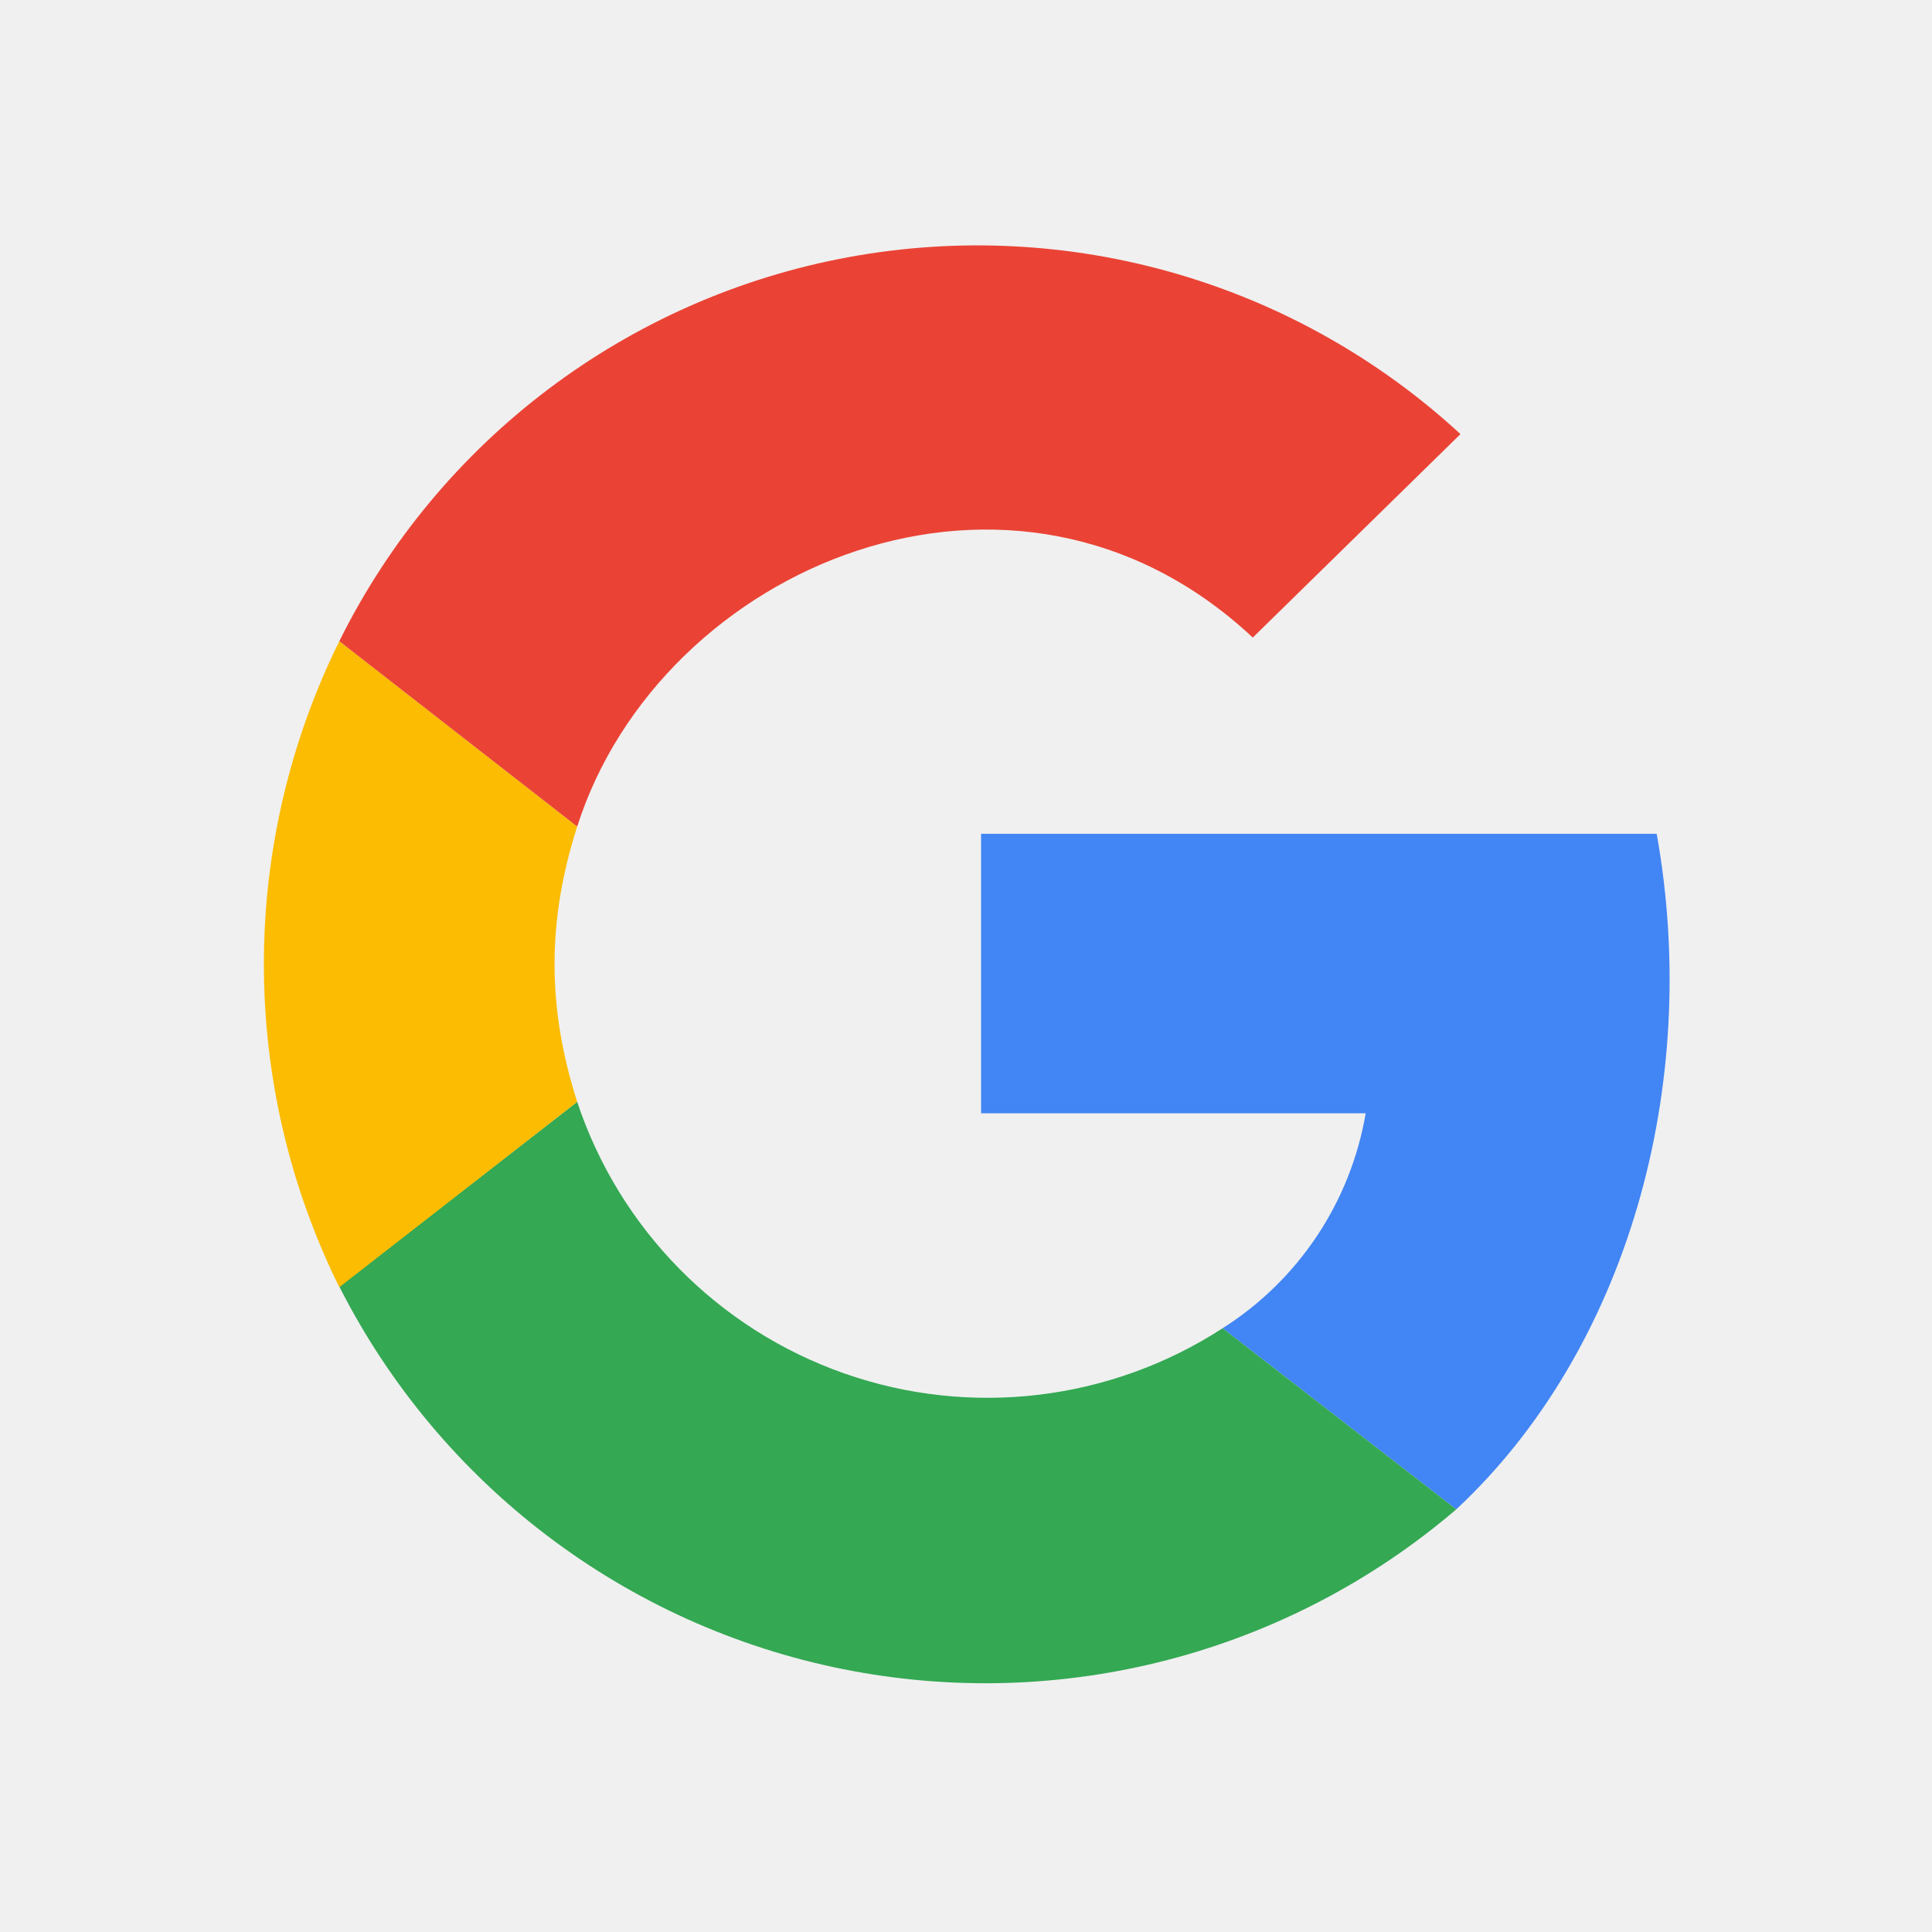
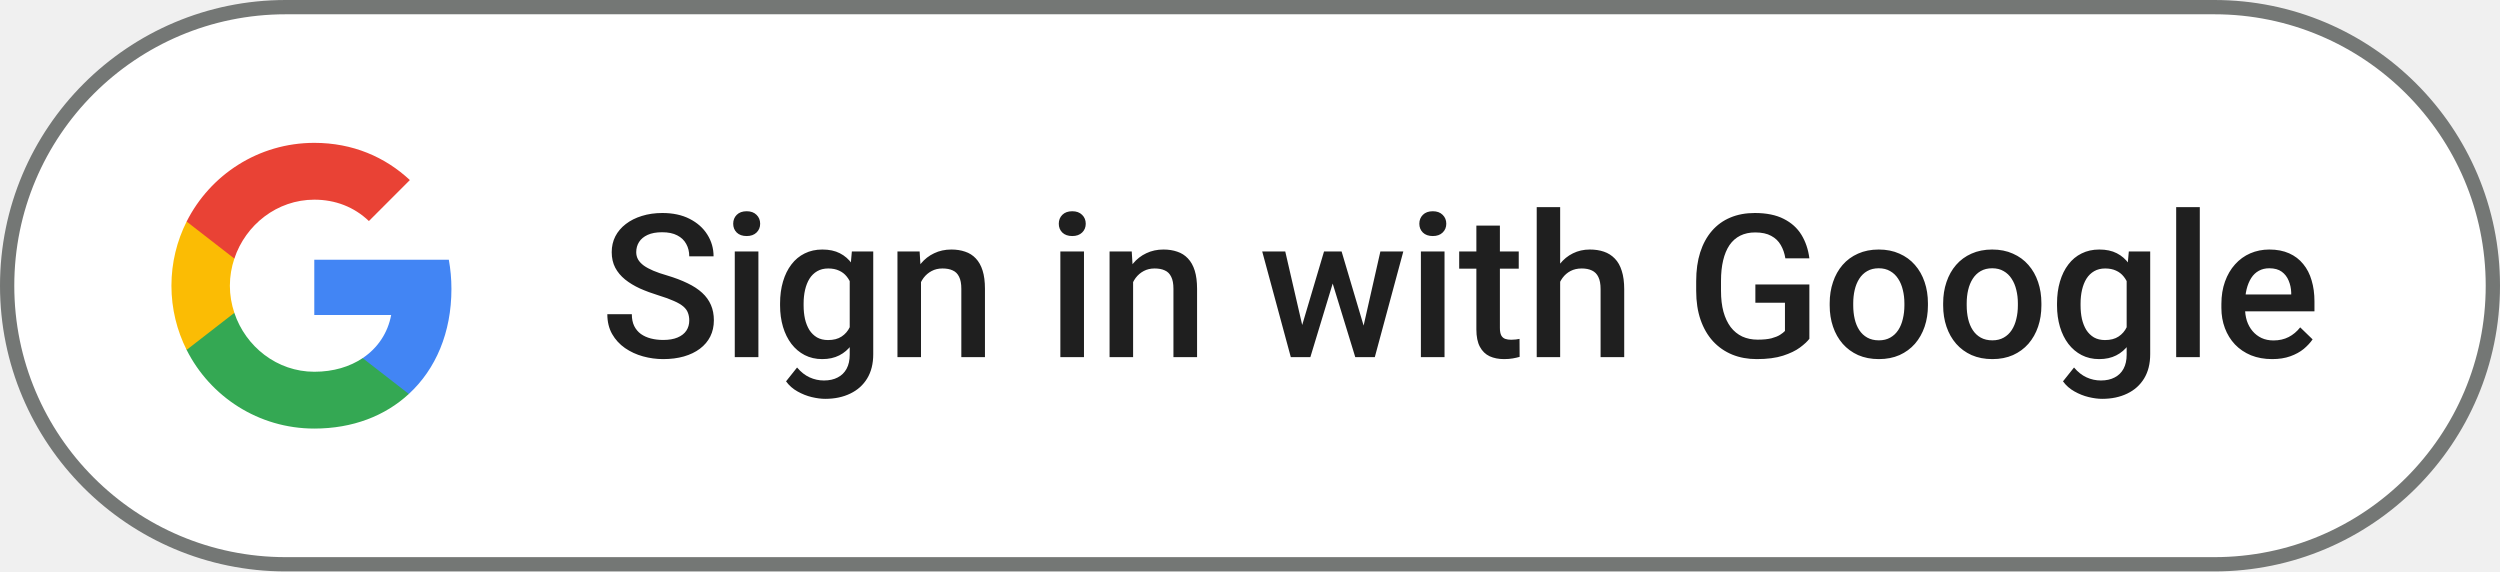
- <svg xmlns="http://www.w3.org/2000/svg" viewBox="0 0 32 32" style="display: block; height: 20px; width: 20px;" aria-hidden="true" role="presentation" focusable="false">
-   <path fill="#4285f4" d="M24.12 25c2.82-2.63 4.07-7 3.32-11.19H16.25v4.63h6.37A5.26 5.26 0 0 1 20.25 22z" />
-   <path fill="#34a853" d="M5.62 21.31A12 12 0 0 0 24.12 25l-3.87-3a7.16 7.16 0 0 1-10.69-3.75z" />
-   <path fill="#fbbc02" d="M9.56 18.25c-.5-1.56-.5-3 0-4.56l-3.94-3.07a12.08 12.08 0 0 0 0 10.7z" />
-   <path fill="#ea4335" d="M9.56 13.69c1.38-4.32 7.25-6.82 11.19-3.13l3.44-3.37a11.8 11.8 0 0 0-18.57 3.43l3.94 3.07z" />
+ <svg xmlns="http://www.w3.org/2000/svg" width="175" height="40" viewBox="0 0 175 40" fill="none">
+   <rect x="0.5" y="0.5" width="174" height="39" rx="19.5" fill="white" />
+   <g clip-path="url(#clip0_710_6229)">
+     <path d="M31.6 20.227C31.6 19.518 31.536 18.836 31.418 18.182H22V22.05H27.382C27.15 23.3 26.445 24.359 25.386 25.068V27.577H28.618C30.509 25.836 31.6 23.273 31.6 20.227Z" fill="#4285F4" />
+     <path d="M22 30C24.7 30 26.964 29.105 28.618 27.577L25.386 25.068C24.491 25.668 23.345 26.023 22 26.023C19.395 26.023 17.191 24.264 16.404 21.9H13.064V24.491C14.709 27.759 18.091 30 22 30Z" fill="#34A853" />
+     <path d="M16.404 21.9C16.204 21.3 16.091 20.659 16.091 20C16.091 19.341 16.204 18.7 16.404 18.1V15.509H13.064C12.386 16.859 12 18.386 12 20C12 21.614 12.386 23.141 13.064 24.491L16.404 21.9Z" fill="#FBBC04" />
+     <path d="M22 13.977C23.468 13.977 24.786 14.482 25.823 15.473L28.691 12.604C26.959 10.991 24.695 10 22 10C18.091 10 14.709 12.241 13.064 15.509L16.404 18.1C17.191 15.736 19.395 13.977 22 13.977Z" fill="#E94235" />
+   </g>
+   <path d="M48.248 22.436C48.248 22.231 48.216 22.049 48.152 21.89C48.093 21.73 47.986 21.584 47.831 21.452C47.676 21.32 47.457 21.192 47.175 21.069C46.897 20.942 46.541 20.812 46.108 20.68C45.634 20.534 45.197 20.372 44.796 20.194C44.399 20.012 44.053 19.802 43.757 19.565C43.461 19.324 43.23 19.048 43.066 18.738C42.902 18.424 42.82 18.061 42.82 17.651C42.82 17.246 42.905 16.877 43.073 16.544C43.246 16.211 43.49 15.924 43.805 15.683C44.124 15.437 44.5 15.247 44.933 15.115C45.366 14.979 45.844 14.91 46.368 14.91C47.106 14.91 47.742 15.047 48.275 15.32C48.813 15.594 49.226 15.961 49.513 16.421C49.804 16.881 49.95 17.389 49.95 17.945H48.248C48.248 17.617 48.177 17.328 48.036 17.077C47.899 16.822 47.69 16.621 47.407 16.476C47.129 16.33 46.776 16.257 46.348 16.257C45.942 16.257 45.605 16.318 45.336 16.441C45.067 16.564 44.867 16.731 44.734 16.94C44.602 17.15 44.536 17.387 44.536 17.651C44.536 17.838 44.579 18.009 44.666 18.164C44.753 18.314 44.885 18.456 45.062 18.588C45.24 18.715 45.464 18.836 45.732 18.95C46.001 19.064 46.318 19.174 46.683 19.278C47.234 19.442 47.715 19.625 48.125 19.825C48.535 20.021 48.877 20.244 49.15 20.495C49.424 20.746 49.629 21.031 49.766 21.35C49.902 21.664 49.971 22.022 49.971 22.423C49.971 22.842 49.886 23.22 49.718 23.558C49.549 23.89 49.308 24.175 48.993 24.412C48.683 24.645 48.31 24.825 47.872 24.952C47.439 25.075 46.956 25.137 46.423 25.137C45.944 25.137 45.473 25.073 45.008 24.945C44.547 24.818 44.128 24.624 43.75 24.364C43.372 24.1 43.071 23.772 42.848 23.38C42.624 22.983 42.513 22.521 42.513 21.992H44.228C44.228 22.316 44.283 22.591 44.393 22.819C44.507 23.047 44.664 23.234 44.864 23.38C45.065 23.521 45.297 23.626 45.562 23.694C45.83 23.763 46.117 23.797 46.423 23.797C46.824 23.797 47.159 23.74 47.428 23.626C47.701 23.512 47.906 23.352 48.043 23.148C48.18 22.942 48.248 22.705 48.248 22.436ZM53.088 17.604V25H51.434V17.604H53.088ZM51.324 15.662C51.324 15.412 51.406 15.204 51.57 15.04C51.739 14.871 51.971 14.787 52.268 14.787C52.559 14.787 52.789 14.871 52.958 15.04C53.127 15.204 53.211 15.412 53.211 15.662C53.211 15.908 53.127 16.113 52.958 16.277C52.789 16.441 52.559 16.523 52.268 16.523C51.971 16.523 51.739 16.441 51.57 16.277C51.406 16.113 51.324 15.908 51.324 15.662ZM59.63 17.604H61.127V24.795C61.127 25.46 60.986 26.025 60.703 26.49C60.421 26.955 60.026 27.308 59.52 27.55C59.015 27.796 58.429 27.919 57.764 27.919C57.481 27.919 57.167 27.878 56.82 27.796C56.478 27.714 56.146 27.582 55.822 27.399C55.503 27.222 55.237 26.987 55.023 26.695L55.795 25.725C56.059 26.039 56.351 26.269 56.67 26.415C56.989 26.561 57.324 26.634 57.675 26.634C58.053 26.634 58.374 26.563 58.639 26.422C58.908 26.285 59.115 26.082 59.261 25.814C59.407 25.545 59.48 25.216 59.48 24.829V19.278L59.63 17.604ZM54.605 21.384V21.24C54.605 20.68 54.674 20.169 54.81 19.709C54.947 19.244 55.143 18.845 55.398 18.513C55.654 18.175 55.964 17.918 56.328 17.74C56.693 17.558 57.105 17.467 57.565 17.467C58.044 17.467 58.452 17.553 58.789 17.727C59.131 17.9 59.416 18.148 59.644 18.472C59.871 18.791 60.049 19.174 60.177 19.62C60.309 20.062 60.407 20.554 60.471 21.097V21.555C60.411 22.083 60.311 22.566 60.17 23.004C60.029 23.441 59.842 23.82 59.609 24.139C59.377 24.458 59.09 24.704 58.748 24.877C58.411 25.05 58.012 25.137 57.552 25.137C57.101 25.137 56.693 25.043 56.328 24.856C55.968 24.67 55.658 24.408 55.398 24.07C55.143 23.733 54.947 23.337 54.81 22.881C54.674 22.421 54.605 21.922 54.605 21.384ZM56.253 21.24V21.384C56.253 21.721 56.285 22.035 56.349 22.327C56.417 22.619 56.52 22.876 56.656 23.1C56.797 23.318 56.975 23.491 57.19 23.619C57.408 23.742 57.666 23.804 57.962 23.804C58.349 23.804 58.666 23.722 58.912 23.558C59.163 23.394 59.354 23.172 59.486 22.895C59.623 22.612 59.719 22.297 59.773 21.951V20.714C59.746 20.445 59.689 20.194 59.602 19.962C59.52 19.73 59.409 19.527 59.268 19.354C59.126 19.176 58.949 19.039 58.734 18.943C58.52 18.843 58.267 18.793 57.976 18.793C57.679 18.793 57.422 18.857 57.203 18.984C56.984 19.112 56.804 19.287 56.663 19.511C56.526 19.734 56.424 19.994 56.355 20.29C56.287 20.586 56.253 20.903 56.253 21.24ZM64.47 19.183V25H62.822V17.604H64.374L64.47 19.183ZM64.176 21.028L63.643 21.021C63.647 20.497 63.72 20.017 63.861 19.579C64.007 19.142 64.208 18.766 64.463 18.451C64.723 18.137 65.033 17.895 65.393 17.727C65.753 17.553 66.154 17.467 66.596 17.467C66.951 17.467 67.272 17.517 67.56 17.617C67.851 17.713 68.1 17.87 68.305 18.089C68.514 18.308 68.674 18.592 68.783 18.943C68.893 19.29 68.947 19.716 68.947 20.222V25H67.293V20.215C67.293 19.859 67.241 19.579 67.136 19.374C67.035 19.164 66.887 19.016 66.691 18.93C66.5 18.838 66.261 18.793 65.974 18.793C65.691 18.793 65.438 18.852 65.215 18.971C64.992 19.089 64.802 19.251 64.647 19.456C64.497 19.661 64.381 19.898 64.299 20.167C64.217 20.436 64.176 20.723 64.176 21.028ZM75.879 17.604V25H74.225V17.604H75.879ZM74.115 15.662C74.115 15.412 74.197 15.204 74.361 15.04C74.53 14.871 74.762 14.787 75.059 14.787C75.35 14.787 75.58 14.871 75.749 15.04C75.918 15.204 76.002 15.412 76.002 15.662C76.002 15.908 75.918 16.113 75.749 16.277C75.58 16.441 75.35 16.523 75.059 16.523C74.762 16.523 74.53 16.441 74.361 16.277C74.197 16.113 74.115 15.908 74.115 15.662ZM79.317 19.183V25H77.67V17.604H79.222L79.317 19.183ZM79.023 21.028L78.49 21.021C78.495 20.497 78.568 20.017 78.709 19.579C78.855 19.142 79.055 18.766 79.311 18.451C79.57 18.137 79.88 17.895 80.24 17.727C80.6 17.553 81.001 17.467 81.443 17.467C81.799 17.467 82.12 17.517 82.407 17.617C82.699 17.713 82.947 17.87 83.152 18.089C83.362 18.308 83.522 18.592 83.631 18.943C83.74 19.29 83.795 19.716 83.795 20.222V25H82.141V20.215C82.141 19.859 82.088 19.579 81.983 19.374C81.883 19.164 81.735 19.016 81.539 18.93C81.348 18.838 81.108 18.793 80.821 18.793C80.539 18.793 80.286 18.852 80.062 18.971C79.839 19.089 79.65 19.251 79.495 19.456C79.345 19.661 79.228 19.898 79.147 20.167C79.064 20.436 79.023 20.723 79.023 21.028ZM90.973 23.359L92.682 17.604H93.734L93.447 19.326L91.725 25H90.781L90.973 23.359ZM89.968 17.604L91.301 23.387L91.41 25H90.357L88.355 17.604H89.968ZM95.334 23.318L96.626 17.604H98.232L96.236 25H95.184L95.334 23.318ZM93.912 17.604L95.601 23.291L95.812 25H94.869L93.126 19.319L92.839 17.604H93.912ZM101.117 17.604V25H99.463V17.604H101.117ZM99.353 15.662C99.353 15.412 99.436 15.204 99.6 15.04C99.768 14.871 100.001 14.787 100.297 14.787C100.589 14.787 100.819 14.871 100.987 15.04C101.156 15.204 101.24 15.412 101.24 15.662C101.24 15.908 101.156 16.113 100.987 16.277C100.819 16.441 100.589 16.523 100.297 16.523C100.001 16.523 99.768 16.441 99.6 16.277C99.436 16.113 99.353 15.908 99.353 15.662ZM106.312 17.604V18.807H102.143V17.604H106.312ZM103.346 15.792H104.993V22.956C104.993 23.184 105.025 23.359 105.089 23.482C105.157 23.601 105.251 23.681 105.369 23.722C105.488 23.763 105.627 23.783 105.786 23.783C105.9 23.783 106.009 23.776 106.114 23.763C106.219 23.749 106.303 23.735 106.367 23.722L106.374 24.98C106.237 25.02 106.078 25.057 105.896 25.089C105.718 25.121 105.513 25.137 105.28 25.137C104.902 25.137 104.567 25.071 104.275 24.939C103.984 24.802 103.756 24.581 103.592 24.275C103.428 23.97 103.346 23.564 103.346 23.059V15.792ZM109.211 14.5V25H107.57V14.5H109.211ZM108.924 21.028L108.391 21.021C108.395 20.511 108.466 20.039 108.603 19.606C108.744 19.174 108.94 18.797 109.19 18.479C109.446 18.155 109.751 17.907 110.106 17.733C110.462 17.556 110.856 17.467 111.289 17.467C111.654 17.467 111.982 17.517 112.273 17.617C112.57 17.717 112.825 17.879 113.039 18.102C113.253 18.321 113.415 18.608 113.524 18.964C113.638 19.315 113.695 19.743 113.695 20.249V25H112.041V20.235C112.041 19.88 111.989 19.597 111.884 19.388C111.784 19.178 111.635 19.028 111.439 18.936C111.243 18.841 111.004 18.793 110.722 18.793C110.425 18.793 110.163 18.852 109.936 18.971C109.712 19.089 109.525 19.251 109.375 19.456C109.225 19.661 109.111 19.898 109.033 20.167C108.96 20.436 108.924 20.723 108.924 21.028ZM126.656 19.914V23.715C126.515 23.902 126.294 24.107 125.993 24.33C125.697 24.549 125.303 24.738 124.811 24.898C124.318 25.057 123.705 25.137 122.972 25.137C122.347 25.137 121.775 25.032 121.256 24.822C120.736 24.608 120.287 24.296 119.909 23.886C119.535 23.476 119.246 22.977 119.041 22.389C118.836 21.796 118.733 21.122 118.733 20.365V19.675C118.733 18.923 118.827 18.253 119.014 17.665C119.205 17.073 119.479 16.571 119.834 16.161C120.189 15.751 120.618 15.441 121.119 15.231C121.625 15.017 122.197 14.91 122.835 14.91C123.651 14.91 124.325 15.047 124.858 15.32C125.396 15.589 125.811 15.963 126.103 16.441C126.394 16.92 126.579 17.467 126.656 18.082H124.975C124.92 17.736 124.813 17.426 124.653 17.152C124.498 16.879 124.275 16.665 123.983 16.51C123.696 16.35 123.323 16.27 122.862 16.27C122.466 16.27 122.117 16.346 121.816 16.496C121.516 16.646 121.265 16.867 121.064 17.159C120.868 17.451 120.72 17.806 120.62 18.226C120.52 18.645 120.47 19.123 120.47 19.661V20.365C120.47 20.912 120.527 21.398 120.641 21.821C120.759 22.245 120.928 22.603 121.146 22.895C121.37 23.186 121.641 23.407 121.96 23.558C122.279 23.703 122.639 23.776 123.04 23.776C123.432 23.776 123.753 23.744 124.004 23.681C124.255 23.612 124.453 23.533 124.599 23.441C124.749 23.346 124.865 23.255 124.947 23.168V21.192H122.876V19.914H126.656ZM128.078 21.384V21.227C128.078 20.693 128.156 20.199 128.311 19.743C128.465 19.283 128.689 18.884 128.98 18.547C129.277 18.205 129.637 17.941 130.061 17.754C130.489 17.562 130.972 17.467 131.51 17.467C132.052 17.467 132.535 17.562 132.959 17.754C133.387 17.941 133.75 18.205 134.046 18.547C134.342 18.884 134.568 19.283 134.723 19.743C134.878 20.199 134.955 20.693 134.955 21.227V21.384C134.955 21.917 134.878 22.412 134.723 22.867C134.568 23.323 134.342 23.722 134.046 24.064C133.75 24.401 133.39 24.665 132.966 24.856C132.542 25.043 132.061 25.137 131.523 25.137C130.981 25.137 130.496 25.043 130.067 24.856C129.644 24.665 129.284 24.401 128.987 24.064C128.691 23.722 128.465 23.323 128.311 22.867C128.156 22.412 128.078 21.917 128.078 21.384ZM129.726 21.227V21.384C129.726 21.716 129.76 22.031 129.828 22.327C129.896 22.623 130.004 22.883 130.149 23.106C130.295 23.33 130.482 23.505 130.71 23.633C130.938 23.76 131.209 23.824 131.523 23.824C131.829 23.824 132.093 23.76 132.316 23.633C132.544 23.505 132.731 23.33 132.877 23.106C133.023 22.883 133.13 22.623 133.198 22.327C133.271 22.031 133.308 21.716 133.308 21.384V21.227C133.308 20.898 133.271 20.588 133.198 20.297C133.13 20.001 133.021 19.739 132.87 19.511C132.724 19.283 132.537 19.105 132.31 18.977C132.086 18.845 131.82 18.779 131.51 18.779C131.2 18.779 130.931 18.845 130.703 18.977C130.48 19.105 130.295 19.283 130.149 19.511C130.004 19.739 129.896 20.001 129.828 20.297C129.76 20.588 129.726 20.898 129.726 21.227ZM136.021 21.384V21.227C136.021 20.693 136.099 20.199 136.254 19.743C136.409 19.283 136.632 18.884 136.924 18.547C137.22 18.205 137.58 17.941 138.004 17.754C138.432 17.562 138.915 17.467 139.453 17.467C139.995 17.467 140.479 17.562 140.902 17.754C141.331 17.941 141.693 18.205 141.989 18.547C142.285 18.884 142.511 19.283 142.666 19.743C142.821 20.199 142.898 20.693 142.898 21.227V21.384C142.898 21.917 142.821 22.412 142.666 22.867C142.511 23.323 142.285 23.722 141.989 24.064C141.693 24.401 141.333 24.665 140.909 24.856C140.485 25.043 140.005 25.137 139.467 25.137C138.924 25.137 138.439 25.043 138.011 24.856C137.587 24.665 137.227 24.401 136.931 24.064C136.634 23.722 136.409 23.323 136.254 22.867C136.099 22.412 136.021 21.917 136.021 21.384ZM137.669 21.227V21.384C137.669 21.716 137.703 22.031 137.771 22.327C137.84 22.623 137.947 22.883 138.093 23.106C138.239 23.33 138.425 23.505 138.653 23.633C138.881 23.76 139.152 23.824 139.467 23.824C139.772 23.824 140.036 23.76 140.26 23.633C140.488 23.505 140.674 23.33 140.82 23.106C140.966 22.883 141.073 22.623 141.142 22.327C141.215 22.031 141.251 21.716 141.251 21.384V21.227C141.251 20.898 141.215 20.588 141.142 20.297C141.073 20.001 140.964 19.739 140.813 19.511C140.668 19.283 140.481 19.105 140.253 18.977C140.03 18.845 139.763 18.779 139.453 18.779C139.143 18.779 138.874 18.845 138.646 18.977C138.423 19.105 138.239 19.283 138.093 19.511C137.947 19.739 137.84 20.001 137.771 20.297C137.703 20.588 137.669 20.898 137.669 21.227ZM149.017 17.604H150.514V24.795C150.514 25.46 150.372 26.025 150.09 26.49C149.807 26.955 149.413 27.308 148.907 27.55C148.401 27.796 147.816 27.919 147.15 27.919C146.868 27.919 146.553 27.878 146.207 27.796C145.865 27.714 145.533 27.582 145.209 27.399C144.89 27.222 144.623 26.987 144.409 26.695L145.182 25.725C145.446 26.039 145.738 26.269 146.057 26.415C146.376 26.561 146.711 26.634 147.062 26.634C147.44 26.634 147.761 26.563 148.025 26.422C148.294 26.285 148.502 26.082 148.647 25.814C148.793 25.545 148.866 25.216 148.866 24.829V19.278L149.017 17.604ZM143.992 21.384V21.24C143.992 20.68 144.061 20.169 144.197 19.709C144.334 19.244 144.53 18.845 144.785 18.513C145.04 18.175 145.35 17.918 145.715 17.74C146.079 17.558 146.492 17.467 146.952 17.467C147.431 17.467 147.839 17.553 148.176 17.727C148.518 17.9 148.802 18.148 149.03 18.472C149.258 18.791 149.436 19.174 149.563 19.62C149.696 20.062 149.794 20.554 149.857 21.097V21.555C149.798 22.083 149.698 22.566 149.557 23.004C149.415 23.441 149.229 23.82 148.996 24.139C148.764 24.458 148.477 24.704 148.135 24.877C147.798 25.05 147.399 25.137 146.938 25.137C146.487 25.137 146.079 25.043 145.715 24.856C145.355 24.67 145.045 24.408 144.785 24.07C144.53 23.733 144.334 23.337 144.197 22.881C144.061 22.421 143.992 21.922 143.992 21.384ZM145.64 21.24V21.384C145.64 21.721 145.672 22.035 145.735 22.327C145.804 22.619 145.906 22.876 146.043 23.1C146.184 23.318 146.362 23.491 146.576 23.619C146.795 23.742 147.052 23.804 147.349 23.804C147.736 23.804 148.053 23.722 148.299 23.558C148.549 23.394 148.741 23.172 148.873 22.895C149.01 22.612 149.105 22.297 149.16 21.951V20.714C149.133 20.445 149.076 20.194 148.989 19.962C148.907 19.73 148.796 19.527 148.654 19.354C148.513 19.176 148.335 19.039 148.121 18.943C147.907 18.843 147.654 18.793 147.362 18.793C147.066 18.793 146.809 18.857 146.59 18.984C146.371 19.112 146.191 19.287 146.05 19.511C145.913 19.734 145.811 19.994 145.742 20.29C145.674 20.586 145.64 20.903 145.64 21.24ZM153.986 14.5V25H152.332V14.5H153.986ZM159.052 25.137C158.505 25.137 158.01 25.048 157.568 24.87C157.131 24.688 156.757 24.435 156.447 24.111C156.142 23.788 155.907 23.407 155.743 22.97C155.579 22.532 155.497 22.061 155.497 21.555V21.281C155.497 20.703 155.581 20.178 155.75 19.709C155.919 19.24 156.153 18.838 156.454 18.506C156.755 18.169 157.11 17.911 157.521 17.733C157.931 17.556 158.375 17.467 158.854 17.467C159.382 17.467 159.845 17.556 160.241 17.733C160.638 17.911 160.966 18.162 161.226 18.485C161.49 18.804 161.686 19.185 161.813 19.627C161.946 20.069 162.012 20.557 162.012 21.09V21.794H156.297V20.611H160.385V20.481C160.376 20.185 160.316 19.907 160.207 19.648C160.102 19.388 159.94 19.178 159.722 19.019C159.503 18.859 159.211 18.779 158.847 18.779C158.573 18.779 158.329 18.838 158.115 18.957C157.906 19.071 157.73 19.237 157.589 19.456C157.448 19.675 157.338 19.939 157.261 20.249C157.188 20.554 157.151 20.898 157.151 21.281V21.555C157.151 21.878 157.195 22.179 157.281 22.457C157.372 22.73 157.505 22.97 157.678 23.175C157.851 23.38 158.061 23.542 158.307 23.66C158.553 23.774 158.833 23.831 159.147 23.831C159.544 23.831 159.897 23.751 160.207 23.592C160.517 23.432 160.786 23.207 161.014 22.915L161.882 23.756C161.722 23.988 161.515 24.212 161.26 24.426C161.005 24.635 160.692 24.806 160.323 24.939C159.959 25.071 159.535 25.137 159.052 25.137Z" fill="#1F1F1F" />
+   <rect x="0.5" y="0.5" width="174" height="39" rx="19.5" stroke="#747775" />
+   <defs>
+     <clipPath id="clip0_710_6229">
+       <rect width="20" height="20" fill="white" transform="translate(12 10)" />
+     </clipPath>
+   </defs>
</svg>
